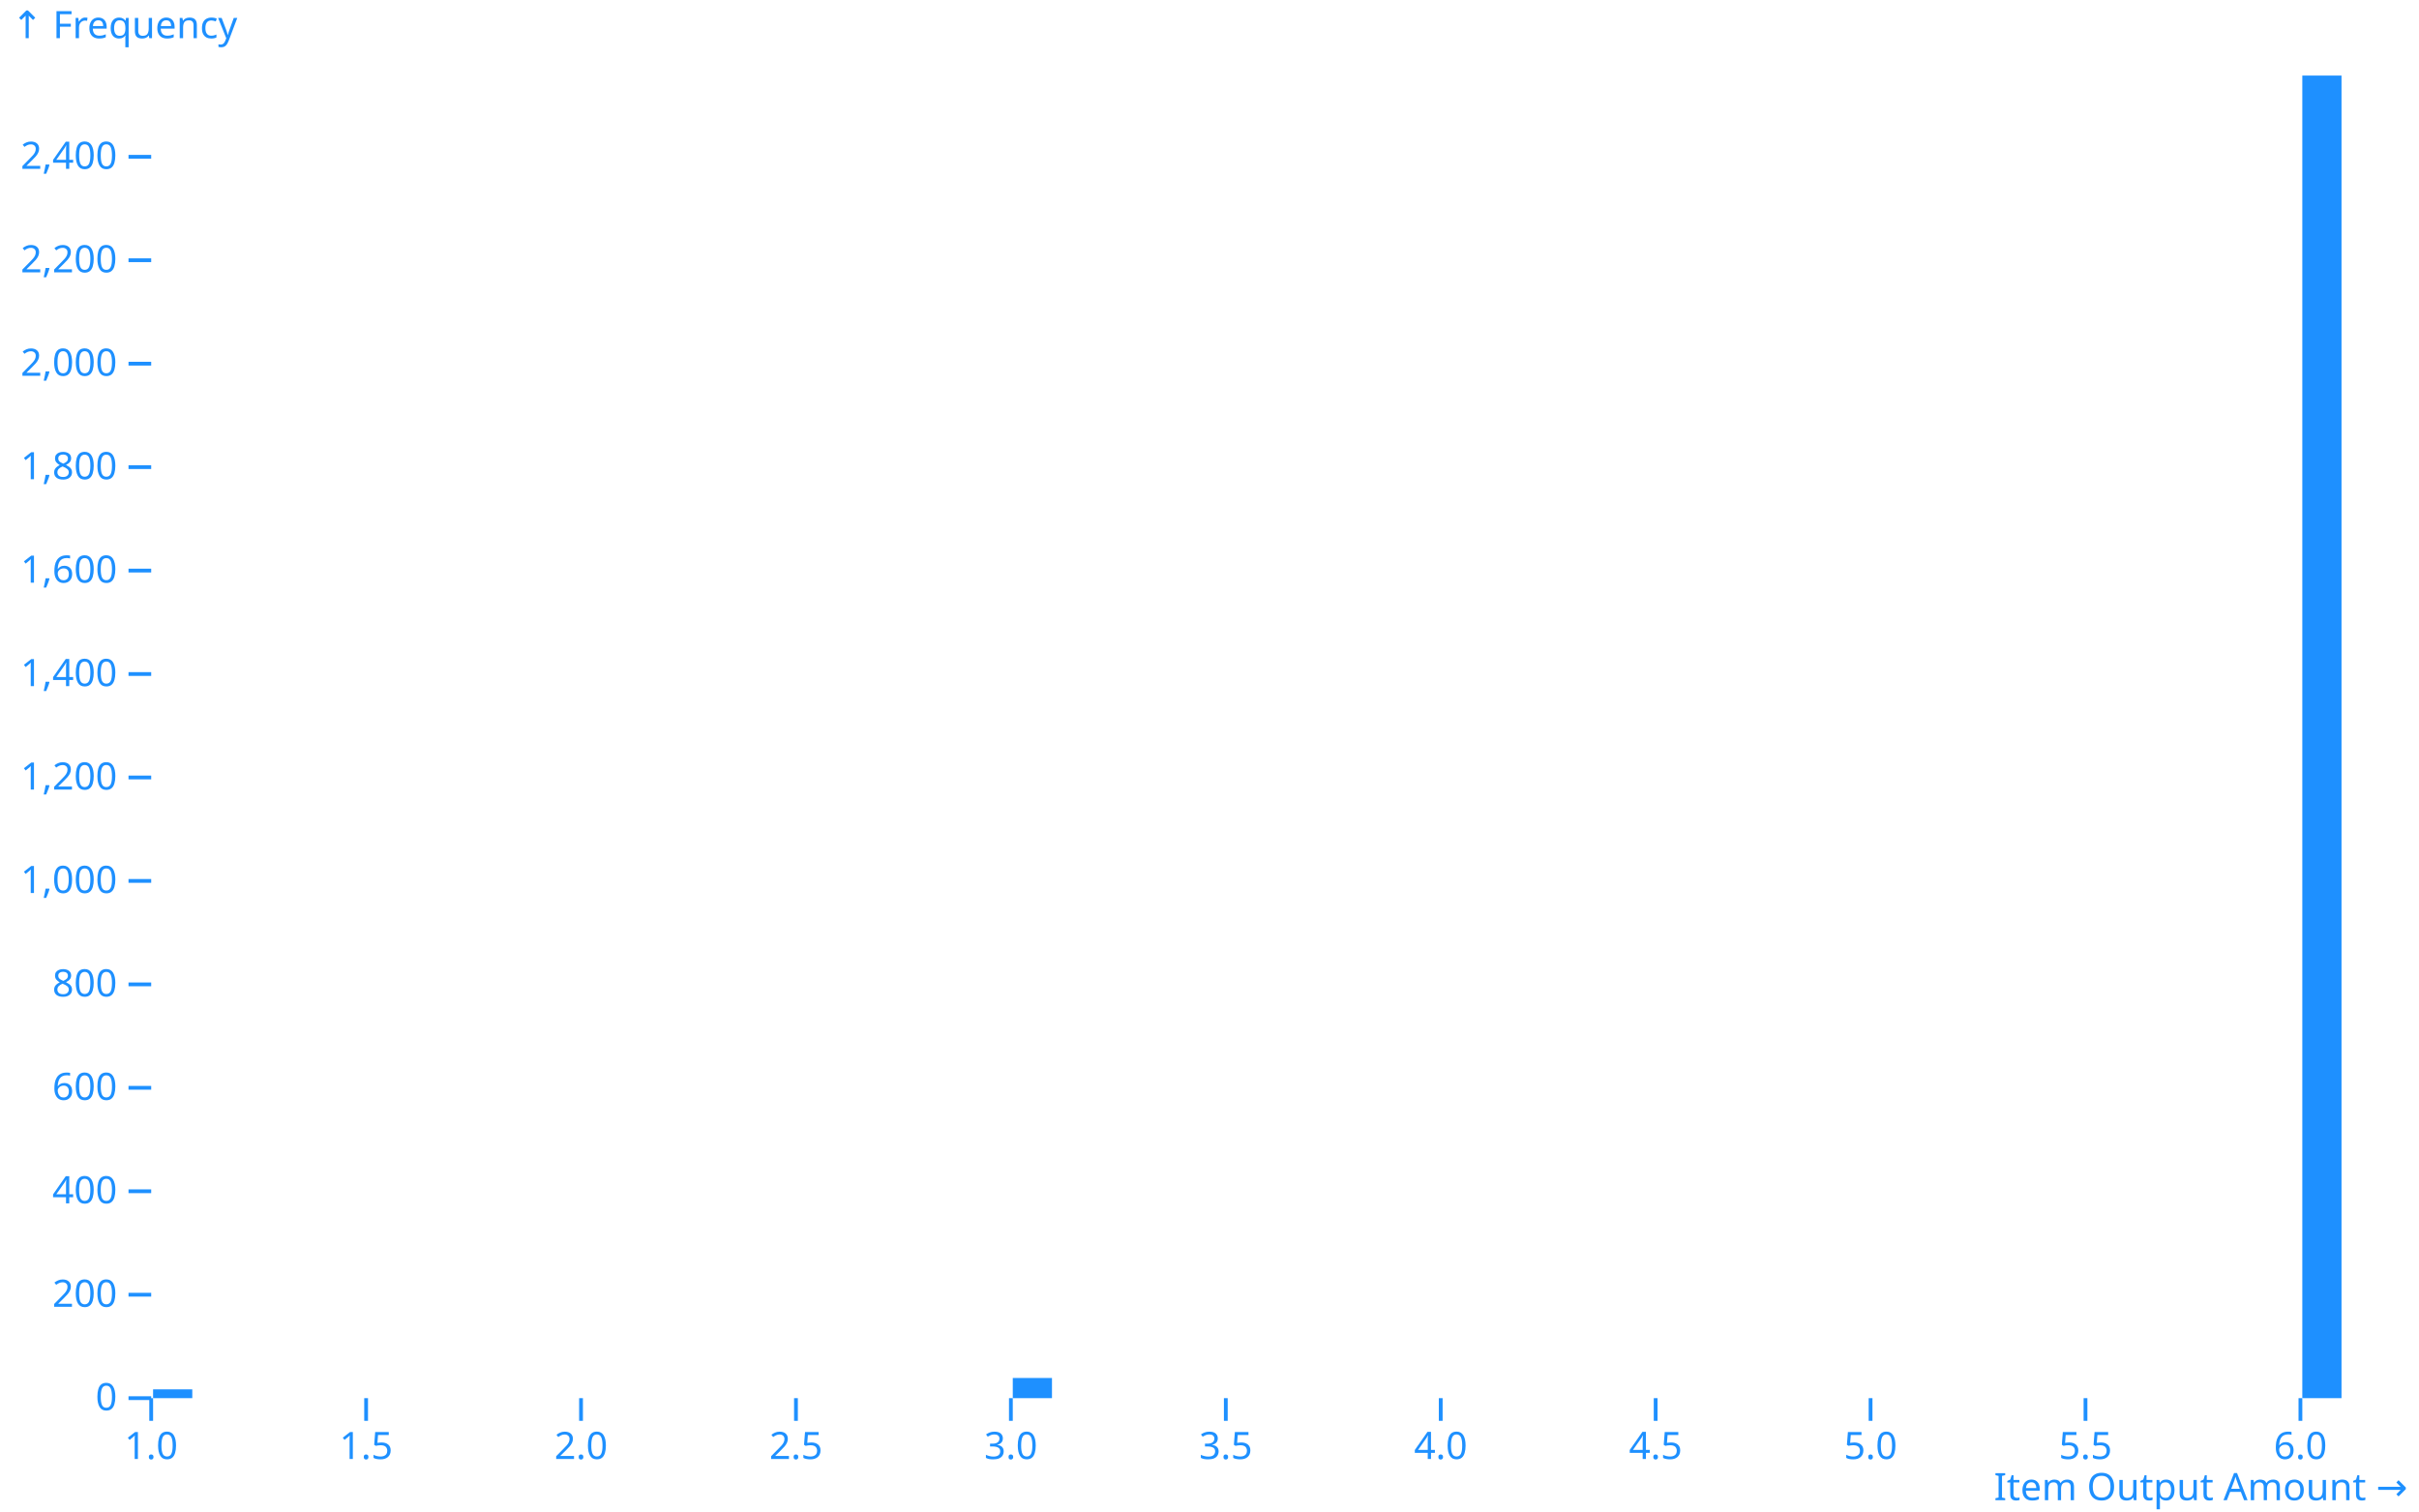
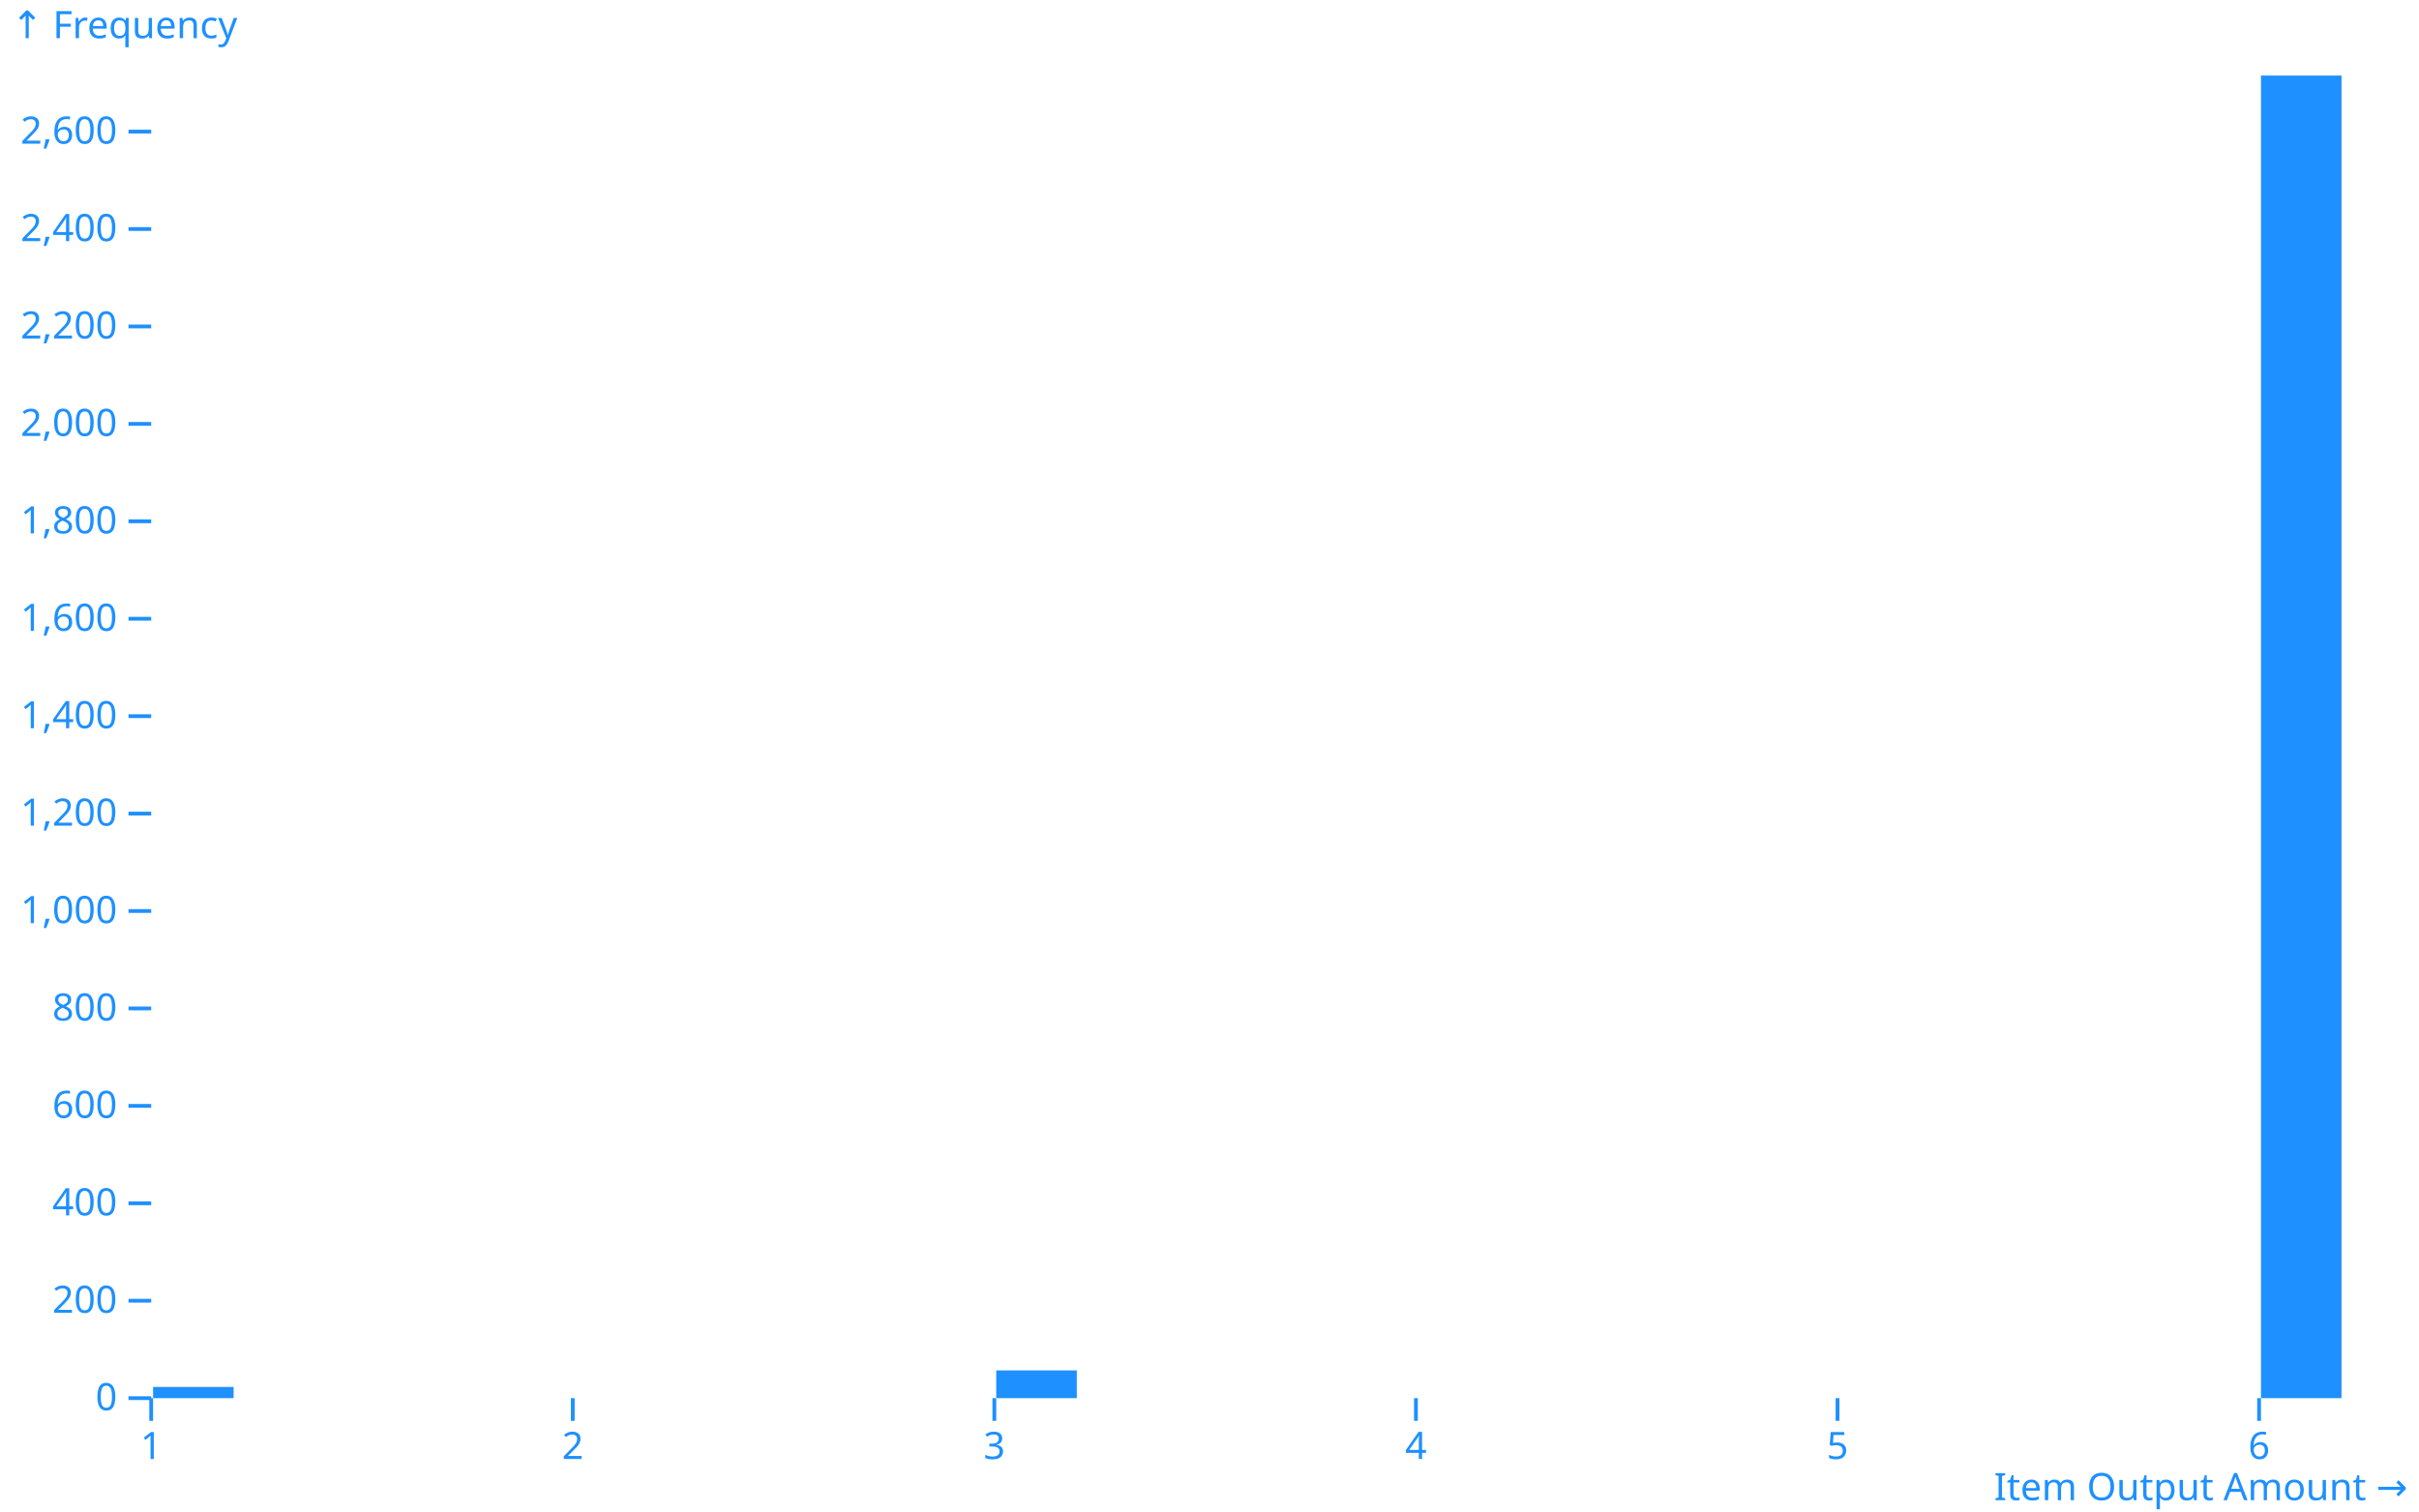
<svg xmlns="http://www.w3.org/2000/svg" class="plot-d6a7b5" fill="currentColor" font-family="system-ui, sans-serif" font-size="10" text-anchor="middle" width="640" height="400" viewBox="0 0 640 400" color="#1e90ff">
  <style>:where(.plot-d6a7b5){--plot-background: white;display:block;height:intrinsic;max-width:100%}:where(.plot-d6a7b5 text),:where(.plot-d6a7b5 tspan){white-space:pre}</style>
  <g aria-label="y-axis tick" fill="none" stroke="currentColor">
    <path transform="translate(40,370)" d="M0,0L-6,0" />
-     <path transform="translate(40,342.6242)" d="M0,0L-6,0" />
-     <path transform="translate(40,315.2483)" d="M0,0L-6,0" />
-     <path transform="translate(40,287.8725)" d="M0,0L-6,0" />
-     <path transform="translate(40,260.4967)" d="M0,0L-6,0" />
-     <path transform="translate(40,233.1208)" d="M0,0L-6,0" />
-     <path transform="translate(40,205.745)" d="M0,0L-6,0" />
-     <path transform="translate(40,178.3692)" d="M0,0L-6,0" />
-     <path transform="translate(40,150.9934)" d="M0,0L-6,0" />
-     <path transform="translate(40,123.6175)" d="M0,0L-6,0" />
-     <path transform="translate(40,96.24169)" d="M0,0L-6,0" />
-     <path transform="translate(40,68.86586)" d="M0,0L-6,0" />
-     <path transform="translate(40,41.49003)" d="M0,0L-6,0" />
+     <path transform="translate(40,344.2173)" d="M0,0L-6,0" />
+     <path transform="translate(40,318.4346)" d="M0,0L-6,0" />
+     <path transform="translate(40,292.6519)" d="M0,0L-6,0" />
+     <path transform="translate(40,266.8692)" d="M0,0L-6,0" />
+     <path transform="translate(40,241.0866)" d="M0,0L-6,0" />
+     <path transform="translate(40,215.3039)" d="M0,0L-6,0" />
+     <path transform="translate(40,189.5212)" d="M0,0L-6,0" />
+     <path transform="translate(40,163.7385)" d="M0,0L-6,0" />
+     <path transform="translate(40,137.9558)" d="M0,0L-6,0" />
+     <path transform="translate(40,112.1731)" d="M0,0L-6,0" />
+     <path transform="translate(40,86.39042)" d="M0,0L-6,0" />
+     <path transform="translate(40,60.60773)" d="M0,0L-6,0" />
+     <path transform="translate(40,34.82505)" d="M0,0L-6,0" />
  </g>
  <g aria-label="y-axis tick label" text-anchor="end" font-variant="tabular-nums">
    <text y=".32em" transform="translate(-9,0) translate(40,370)">0</text>
-     <text y=".32em" transform="translate(-9,0) translate(40,342.6242)">200</text>
-     <text y=".32em" transform="translate(-9,0) translate(40,315.2483)">400</text>
-     <text y=".32em" transform="translate(-9,0) translate(40,287.8725)">600</text>
-     <text y=".32em" transform="translate(-9,0) translate(40,260.4967)">800</text>
-     <text y=".32em" transform="translate(-9,0) translate(40,233.1208)">1,000</text>
-     <text y=".32em" transform="translate(-9,0) translate(40,205.745)">1,200</text>
-     <text y=".32em" transform="translate(-9,0) translate(40,178.3692)">1,400</text>
-     <text y=".32em" transform="translate(-9,0) translate(40,150.9934)">1,600</text>
-     <text y=".32em" transform="translate(-9,0) translate(40,123.6175)">1,800</text>
-     <text y=".32em" transform="translate(-9,0) translate(40,96.24169)">2,000</text>
-     <text y=".32em" transform="translate(-9,0) translate(40,68.86586)">2,200</text>
-     <text y=".32em" transform="translate(-9,0) translate(40,41.49003)">2,400</text>
+     <text y=".32em" transform="translate(-9,0) translate(40,344.2173)">200</text>
+     <text y=".32em" transform="translate(-9,0) translate(40,318.4346)">400</text>
+     <text y=".32em" transform="translate(-9,0) translate(40,292.6519)">600</text>
+     <text y=".32em" transform="translate(-9,0) translate(40,266.8692)">800</text>
+     <text y=".32em" transform="translate(-9,0) translate(40,241.0866)">1,000</text>
+     <text y=".32em" transform="translate(-9,0) translate(40,215.3039)">1,200</text>
+     <text y=".32em" transform="translate(-9,0) translate(40,189.5212)">1,400</text>
+     <text y=".32em" transform="translate(-9,0) translate(40,163.7385)">1,600</text>
+     <text y=".32em" transform="translate(-9,0) translate(40,137.9558)">1,800</text>
+     <text y=".32em" transform="translate(-9,0) translate(40,112.1731)">2,000</text>
+     <text y=".32em" transform="translate(-9,0) translate(40,86.39042)">2,200</text>
+     <text y=".32em" transform="translate(-9,0) translate(40,60.60773)">2,400</text>
+     <text y=".32em" transform="translate(-9,0) translate(40,34.82505)">2,600</text>
  </g>
  <g aria-label="y-axis label" text-anchor="start">
    <text y=".71em" transform="translate(-37,-17) translate(40,20)">↑ Frequency</text>
  </g>
  <g aria-label="x-axis tick" fill="none" stroke="currentColor">
    <path transform="translate(40,370)" d="M0,0L0,6" />
-     <path transform="translate(96.86275,370)" d="M0,0L0,6" />
-     <path transform="translate(153.7255,370)" d="M0,0L0,6" />
-     <path transform="translate(210.5882,370)" d="M0,0L0,6" />
-     <path transform="translate(267.451,370)" d="M0,0L0,6" />
-     <path transform="translate(324.3137,370)" d="M0,0L0,6" />
-     <path transform="translate(381.1765,370)" d="M0,0L0,6" />
-     <path transform="translate(438.0392,370)" d="M0,0L0,6" />
-     <path transform="translate(494.902,370)" d="M0,0L0,6" />
-     <path transform="translate(551.7647,370)" d="M0,0L0,6" />
-     <path transform="translate(608.6275,370)" d="M0,0L0,6" />
+     <path transform="translate(151.5385,370)" d="M0,0L0,6" />
+     <path transform="translate(263.0769,370)" d="M0,0L0,6" />
+     <path transform="translate(374.6154,370)" d="M0,0L0,6" />
+     <path transform="translate(486.1538,370)" d="M0,0L0,6" />
+     <path transform="translate(597.6923,370)" d="M0,0L0,6" />
  </g>
  <g aria-label="x-axis tick label" font-variant="tabular-nums">
-     <text y=".71em" transform="translate(0,9) translate(40,370)">1.0</text>
-     <text y=".71em" transform="translate(0,9) translate(96.86275,370)">1.5</text>
-     <text y=".71em" transform="translate(0,9) translate(153.7255,370)">2.0</text>
-     <text y=".71em" transform="translate(0,9) translate(210.5882,370)">2.5</text>
-     <text y=".71em" transform="translate(0,9) translate(267.451,370)">3.0</text>
-     <text y=".71em" transform="translate(0,9) translate(324.3137,370)">3.5</text>
-     <text y=".71em" transform="translate(0,9) translate(381.1765,370)">4.0</text>
-     <text y=".71em" transform="translate(0,9) translate(438.0392,370)">4.5</text>
-     <text y=".71em" transform="translate(0,9) translate(494.902,370)">5.0</text>
-     <text y=".71em" transform="translate(0,9) translate(551.7647,370)">5.5</text>
-     <text y=".71em" transform="translate(0,9) translate(608.6275,370)">6.0</text>
+     <text y=".71em" transform="translate(0,9) translate(40,370)">1</text>
+     <text y=".71em" transform="translate(0,9) translate(151.5385,370)">2</text>
+     <text y=".71em" transform="translate(0,9) translate(263.0769,370)">3</text>
+     <text y=".71em" transform="translate(0,9) translate(374.6154,370)">4</text>
+     <text y=".71em" transform="translate(0,9) translate(486.1538,370)">5</text>
+     <text y=".71em" transform="translate(0,9) translate(597.6923,370)">6</text>
  </g>
  <g aria-label="x-axis label" text-anchor="end">
    <text transform="translate(17,27) translate(620,370)">Item Output Amount →</text>
  </g>
  <g aria-label="rect">
-     <rect x="40.5" y="367.673" width="10.373" height="2.327" />
-     <rect x="267.951" y="364.662" width="10.373" height="5.338" />
-     <rect x="609.127" y="20" width="10.373" height="350" />
+     <rect x="40.5" y="367.035" width="21.308" height="2.965" />
+     <rect x="263.577" y="362.652" width="21.308" height="7.348" />
+     <rect x="598.192" y="20" width="21.308" height="350" />
  </g>
</svg>
